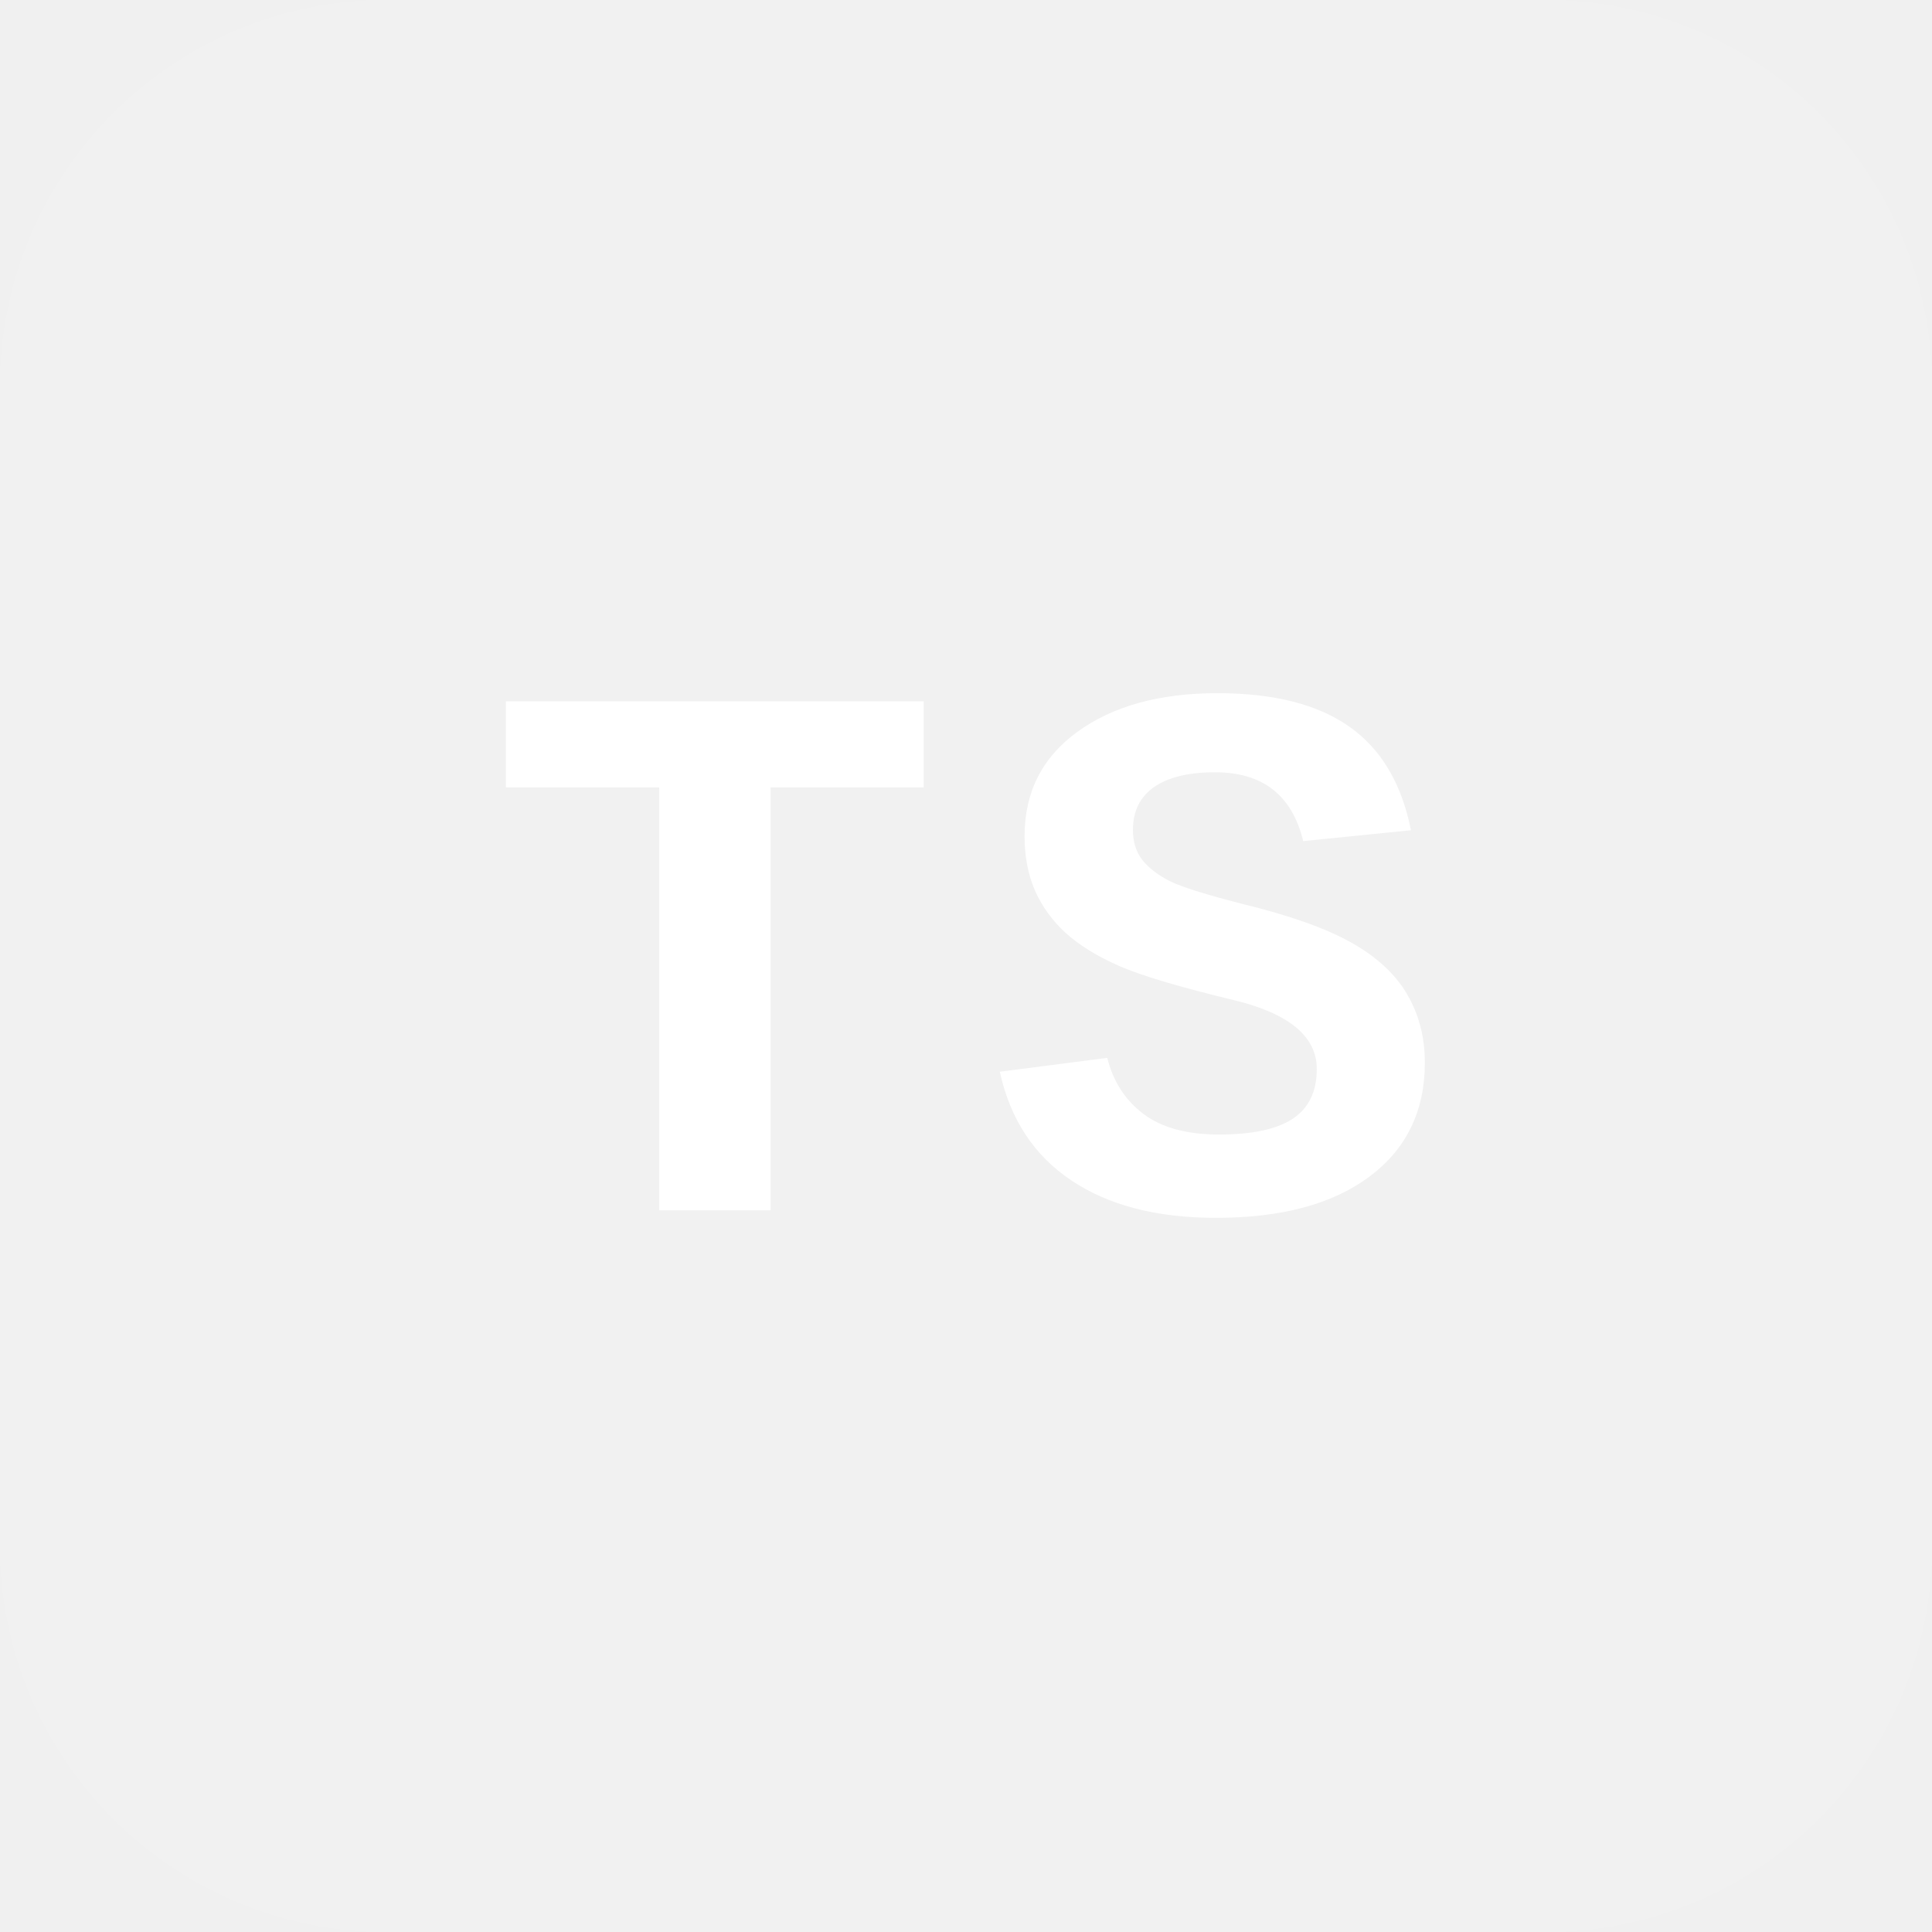
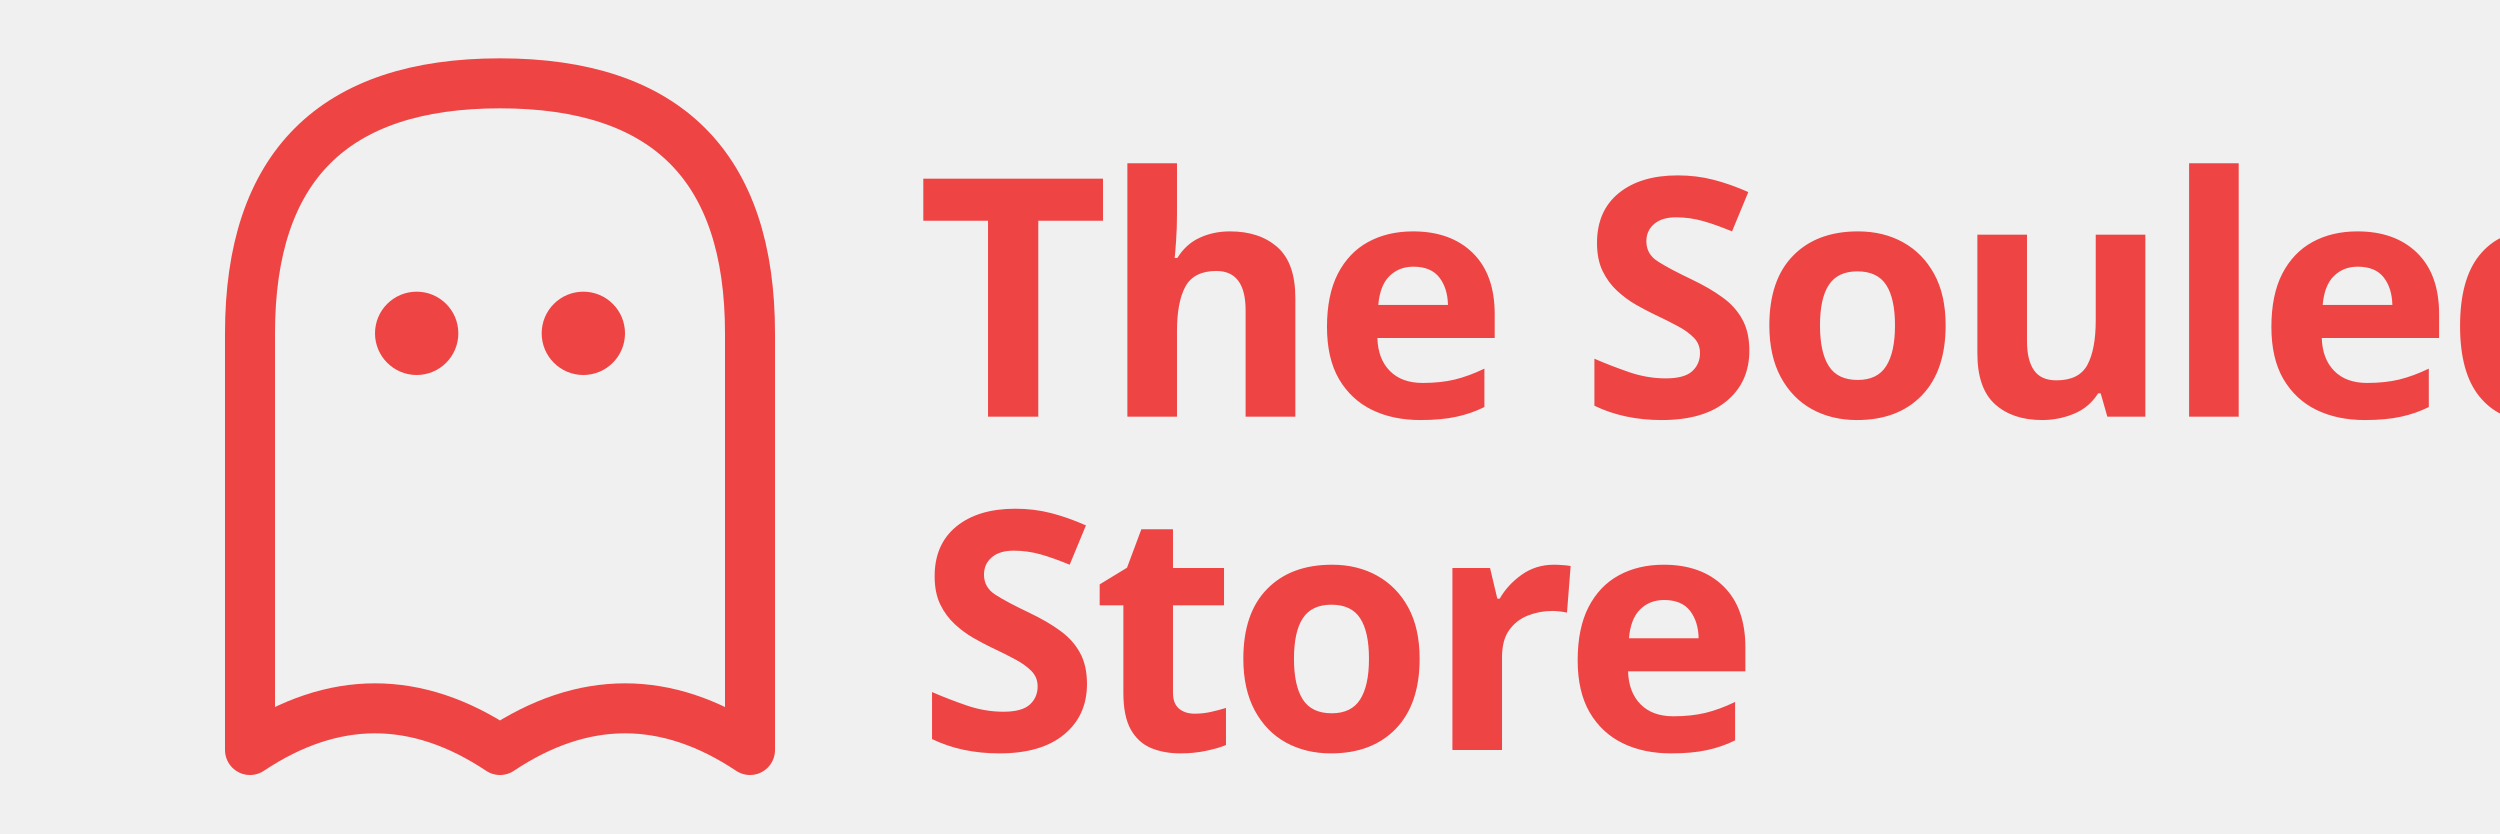
- <svg xmlns="http://www.w3.org/2000/svg" fill="#ffffff" viewBox="0 0 100 100">
-   <rect width="100" height="100" rx="20" fill="#ffffff" fill-opacity="0.1" />
-   <style>
-         .sponsor-initials {
-           font-family: ui-monospace, SFMono-Regular, Menlo, Monaco, Consolas, "Liberation Mono", "Courier New", monospace;
-           font-weight: 700;
-           font-size: 40px;
-           letter-spacing: 0.05em;
-           text-anchor: middle;
-           dominant-baseline: central;
-           fill: #ffffff;
-         }
-       </style>
-   <text x="50" y="52" class="sponsor-initials">TS</text>
+ <svg xmlns="http://www.w3.org/2000/svg" viewBox="0 0 300 100">
+   <path d="M 30 90 L 30 40 Q 30 10 60 10 Q 90 10 90 40 L 90 90 Q 75 80 60 90 Q 45 80 30 90" fill="none" stroke="#ef4444" stroke-width="6" stroke-linecap="round" stroke-linejoin="round" />
+   <circle cx="50" cy="40" r="5" fill="#ef4444" />
+   <circle cx="70" cy="40" r="5" fill="#ef4444" />
+   <text x="110" y="50" font-family="Impact, Arial Black, sans-serif" font-weight="bold" font-size="40" fill="#ef4444" letter-spacing="-1">The Souled</text>
+   <text x="110" y="90" font-family="Impact, Arial Black, sans-serif" font-weight="bold" font-size="40" fill="#ef4444" letter-spacing="-1">Store</text>
</svg>
